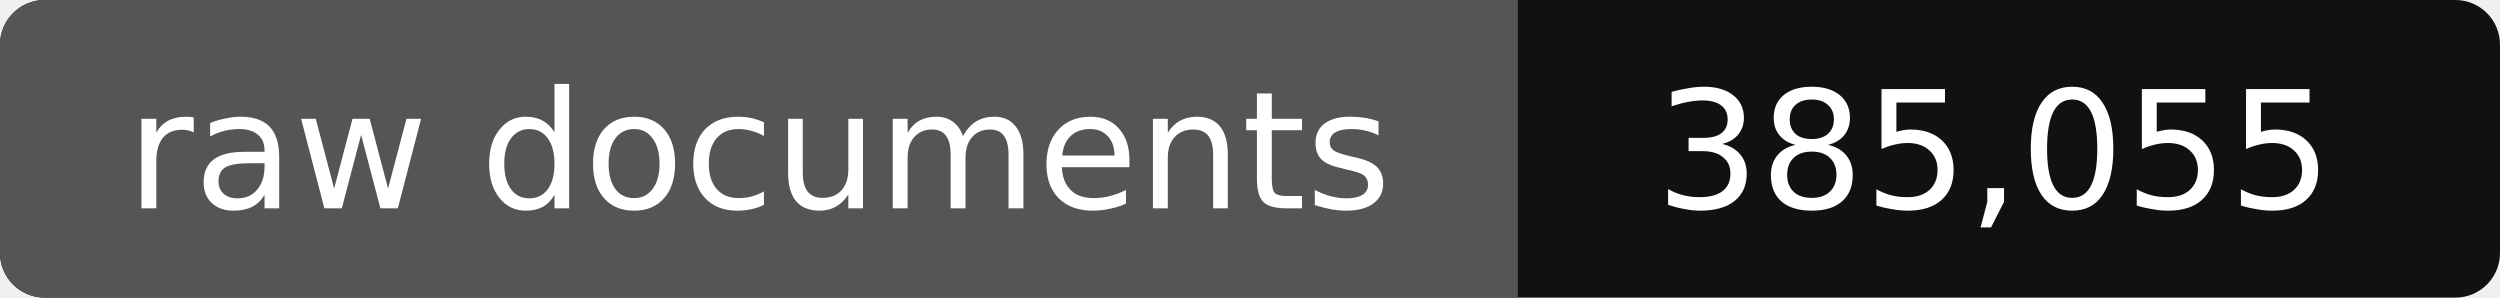
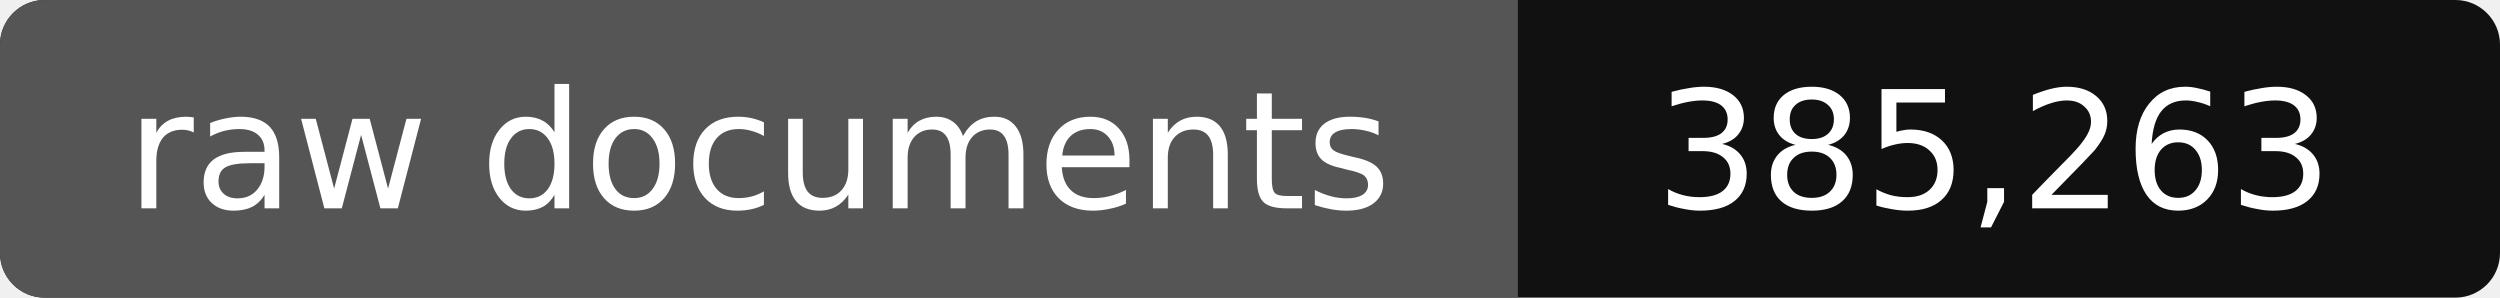
- <svg xmlns="http://www.w3.org/2000/svg" width="168" height="20" role="img" aria-label="raw documents: 385,055">
+ <svg xmlns="http://www.w3.org/2000/svg" width="168" height="20" role="img" aria-label="raw documents: 385,263">
  <rect width="168" height="20" rx="3" fill="#111" />
  <path fill="#555" d="M3 0h99v20H3a3 3 0 0 1-3-3V3a3 3 0 0 1 3-3z" />
  <g fill="#fff" text-anchor="middle" font-family="Verdana,DejaVu Sans,sans-serif" font-size="11">
    <text x="51" y="14">raw documents</text>
-     <text x="134" y="14">385,055</text>
+     <text x="134" y="14">385,263</text>
  </g>
</svg>
